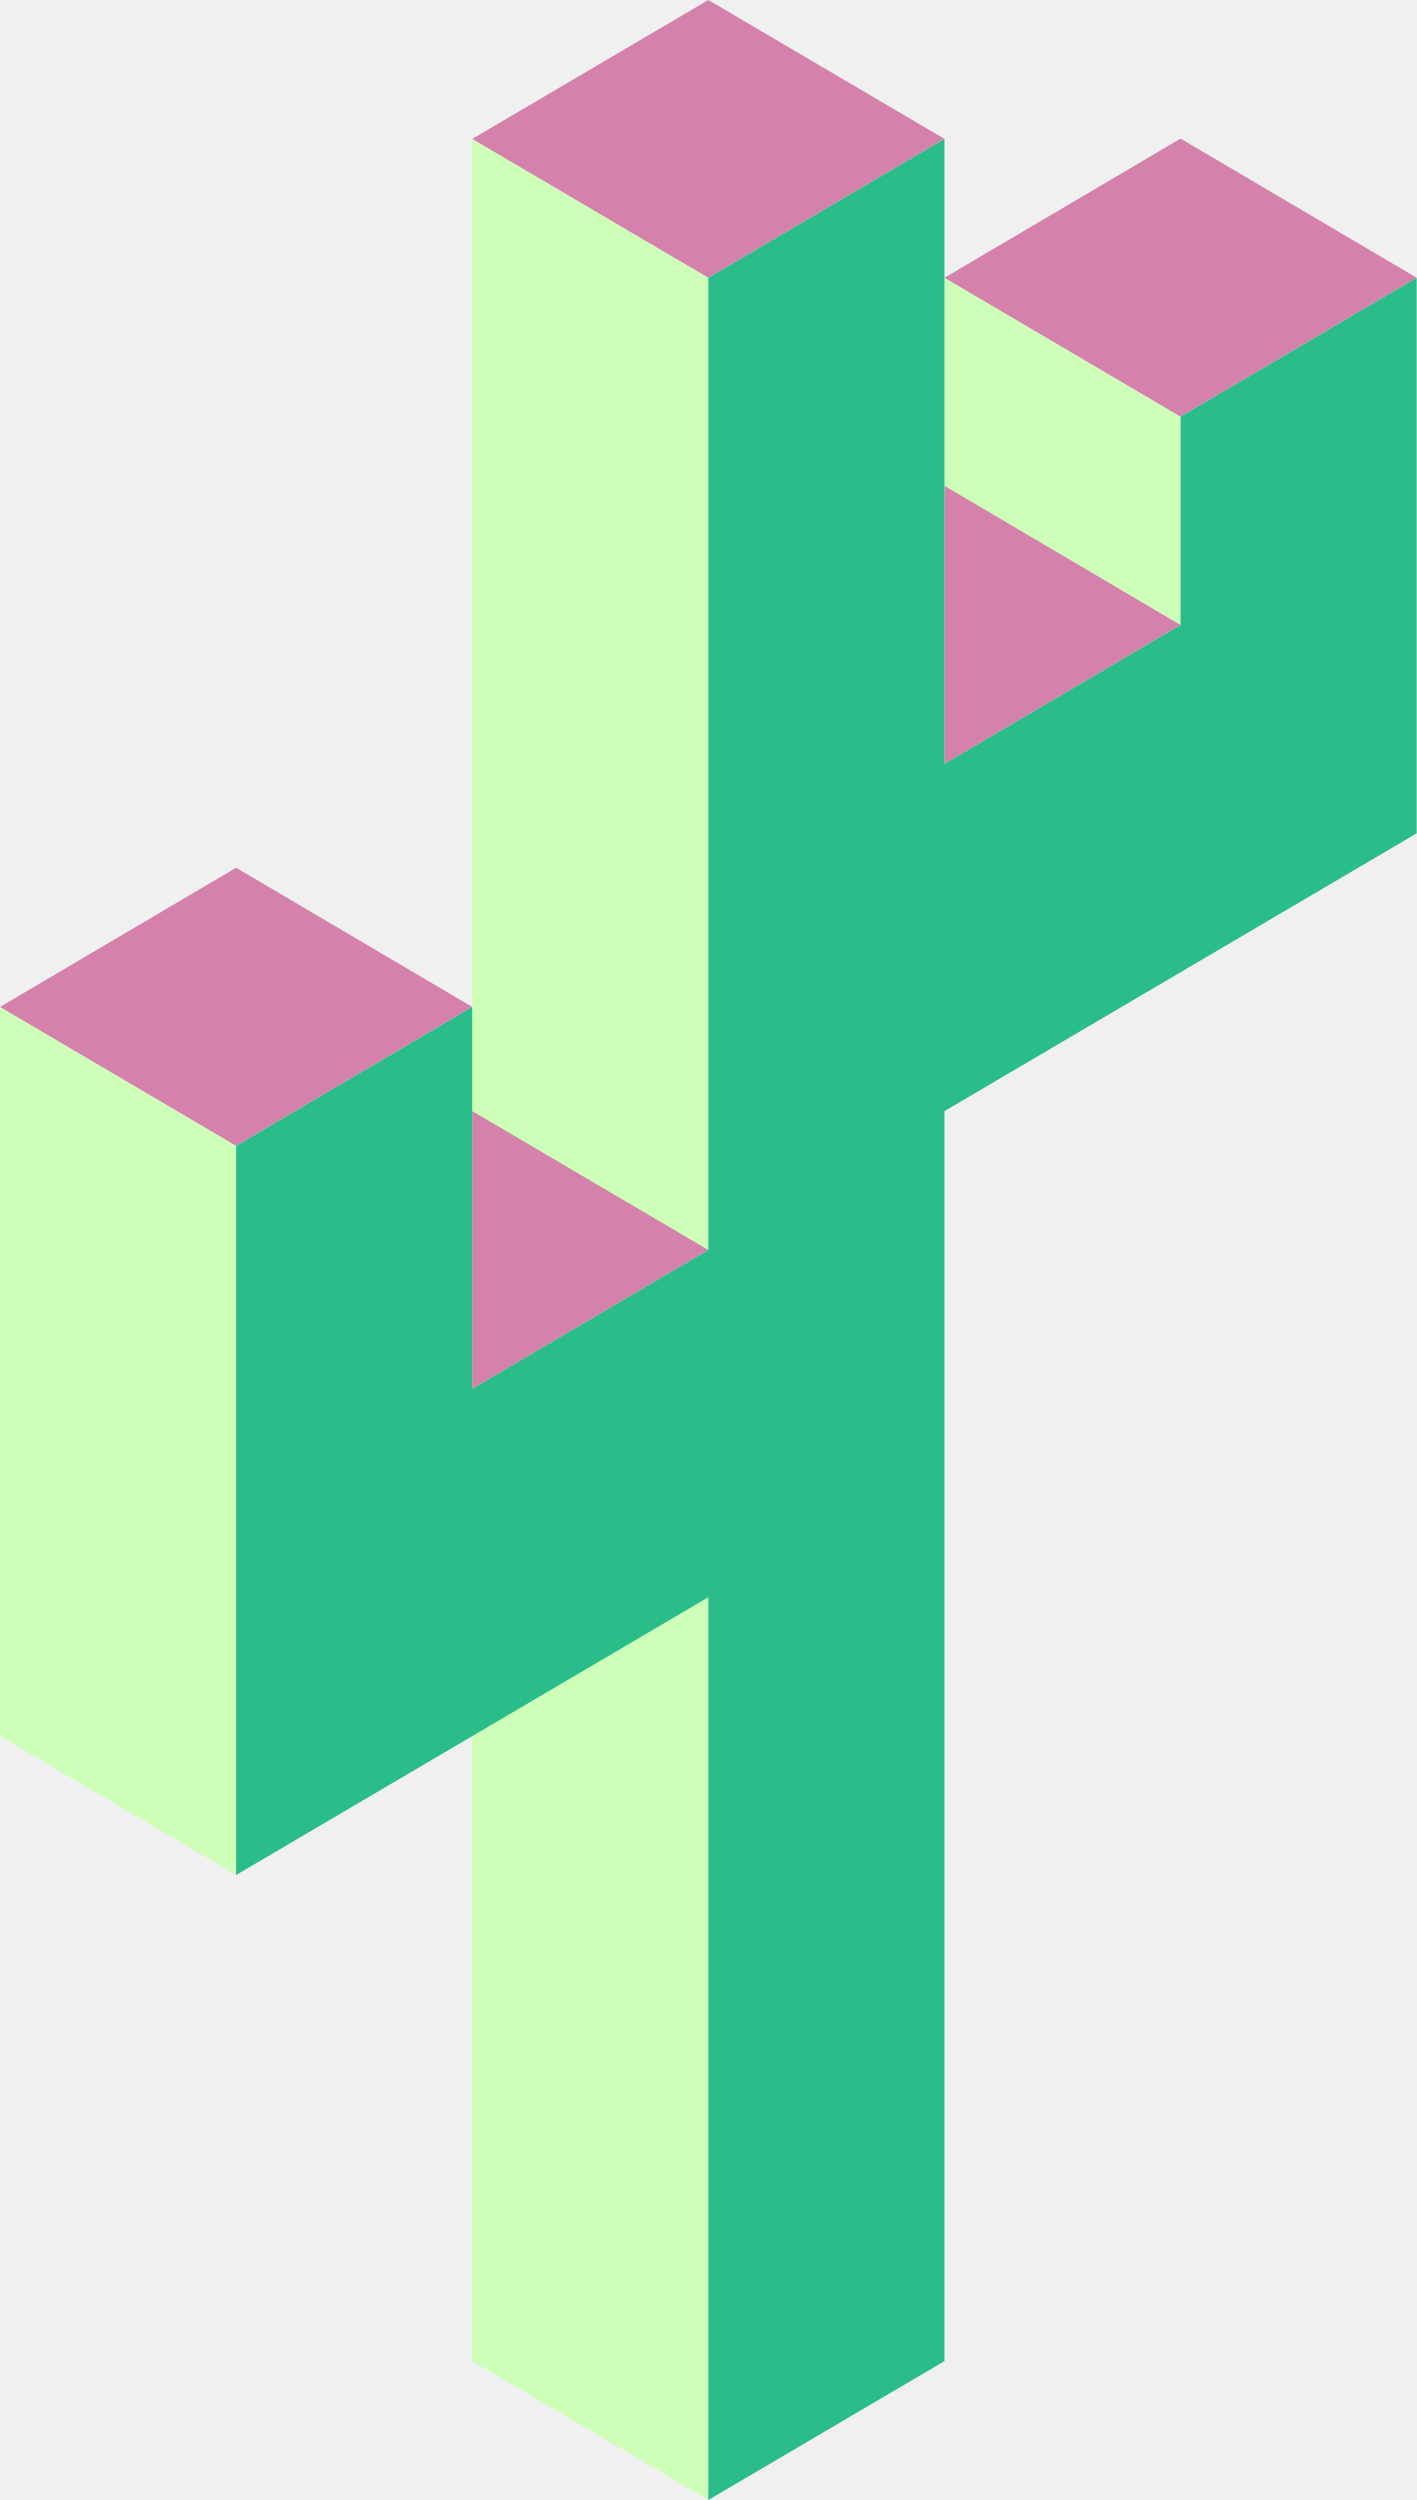
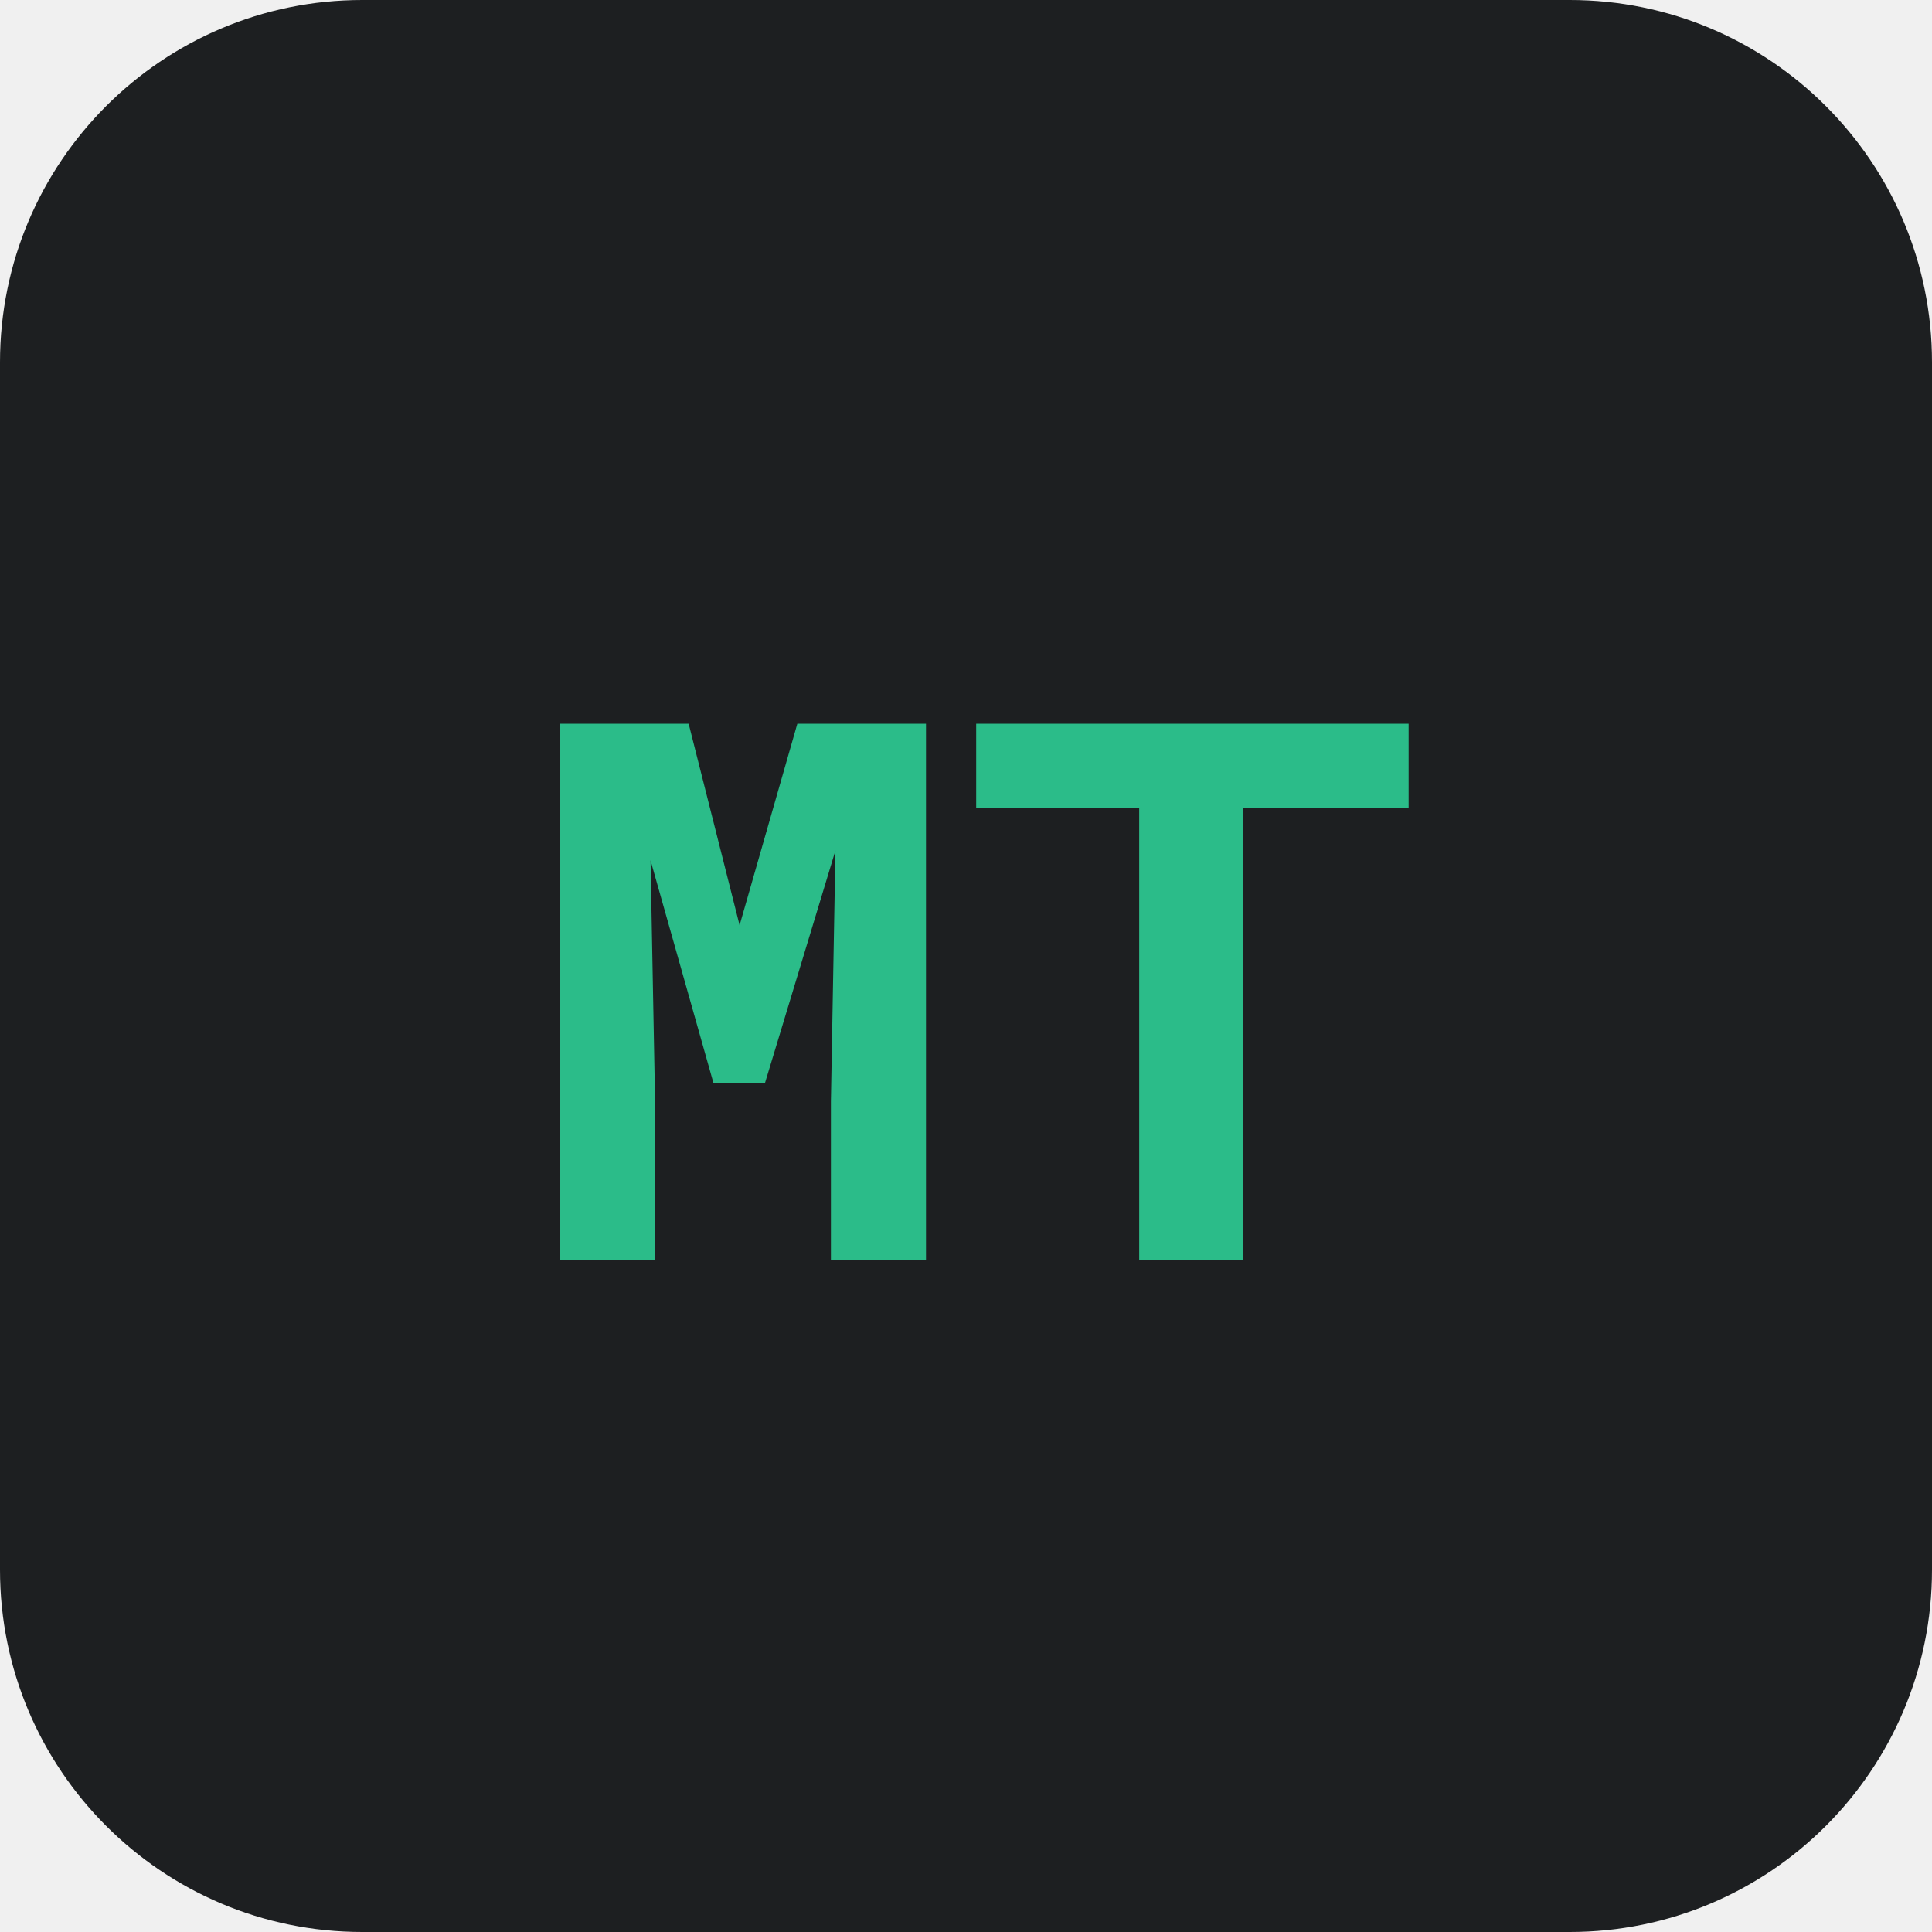
- <svg xmlns="http://www.w3.org/2000/svg" fill="none" viewBox="0 0 272 480">
-   <path fill="#cdffb8" d="M181.334 93.333v-40L226.667 80v40zM136.001 53.333 90.667 26.667v426.666L136.001 480zM45.333 220 0 193.334v140L45.333 360z" />
-   <path fill="#d482ab" d="M90.667 26.667 136.001 0l45.333 26.667-45.333 26.666zM181.334 53.33l45.333-26.72L272 53.33 226.667 80zM136 240l-45.333-26.67v53.34zM0 193.33l45.333-26.72 45.334 26.72L45.333 220zM181.334 93.277 226.667 120l-45.333 26.67z" />
-   <path fill="#2abc89" d="m136 53.333 45.333-26.666v120L226.667 120V80L272 53.333V160l-90.667 53.333v240L136 480V306.667L45.334 360V220l45.333-26.667v73.334L136 240z" />
+ <svg xmlns="http://www.w3.org/2000/svg" width="512" height="512" viewBox="0 0 512 512">
+   <mask id="satori_om-id">
+     <rect x="0" y="0" width="512" height="512" fill="#fff" />
+   </mask>
+   <mask id="satori_om-id-0">
+     <rect x="0" y="0" width="512" height="512" fill="#fff" />
+   </mask>
+   <path x="0" y="0" width="512" height="512" fill="#1d1f21" d="M96,0 h320 a96,96 0 0 1 96,96 v320 a96,96 0 0 1 -96,96 h-320 a96,96 0 0 1 -96,-96 v-320 a96,96 0 0 1 96,-96" />
+   <mask id="satori_om-id-0-0">
+     <rect x="136" y="124" width="241" height="264" fill="#fff" />
+   </mask>
+   <g>
+     <path fill="#2bbc89" d="M196.0 245.2L182.5 191.8L148.4 191.8L148.4 334L173.6 334L173.6 291.9L172.4 228.0L189.1 287.1L202.7 287.1L221.4 225.4L220.2 291.9L220.2 334L245.4 334L245.4 191.8L211.3 191.8L196.0 245.2ZM329.5 214.2L373.3 214.2L373.3 191.8L258.7 191.8L258.7 214.2L301.9 214.2L301.9 334L329.5 334L329.5 214.2Z " />
+   </g>
</svg>
